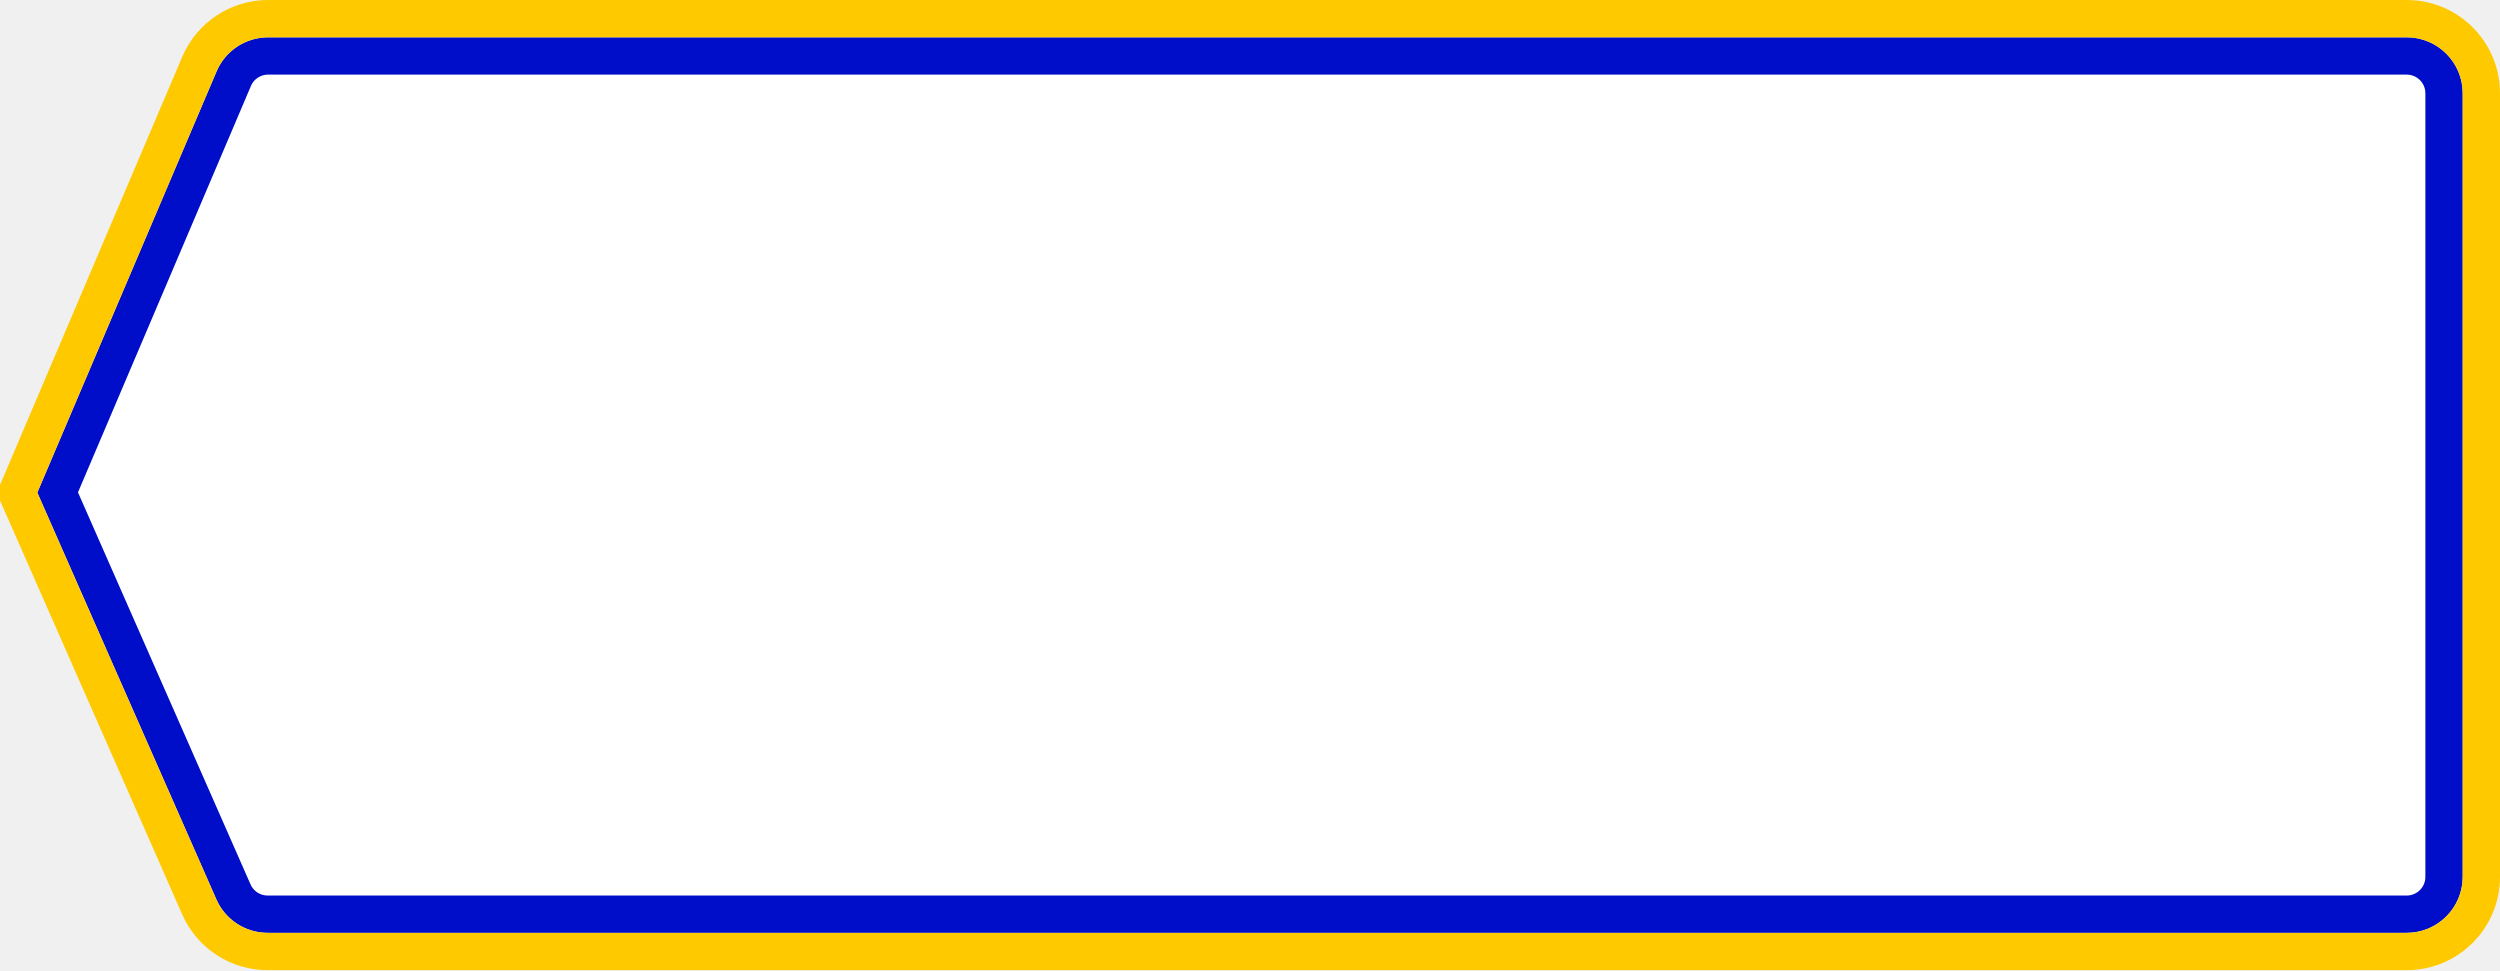
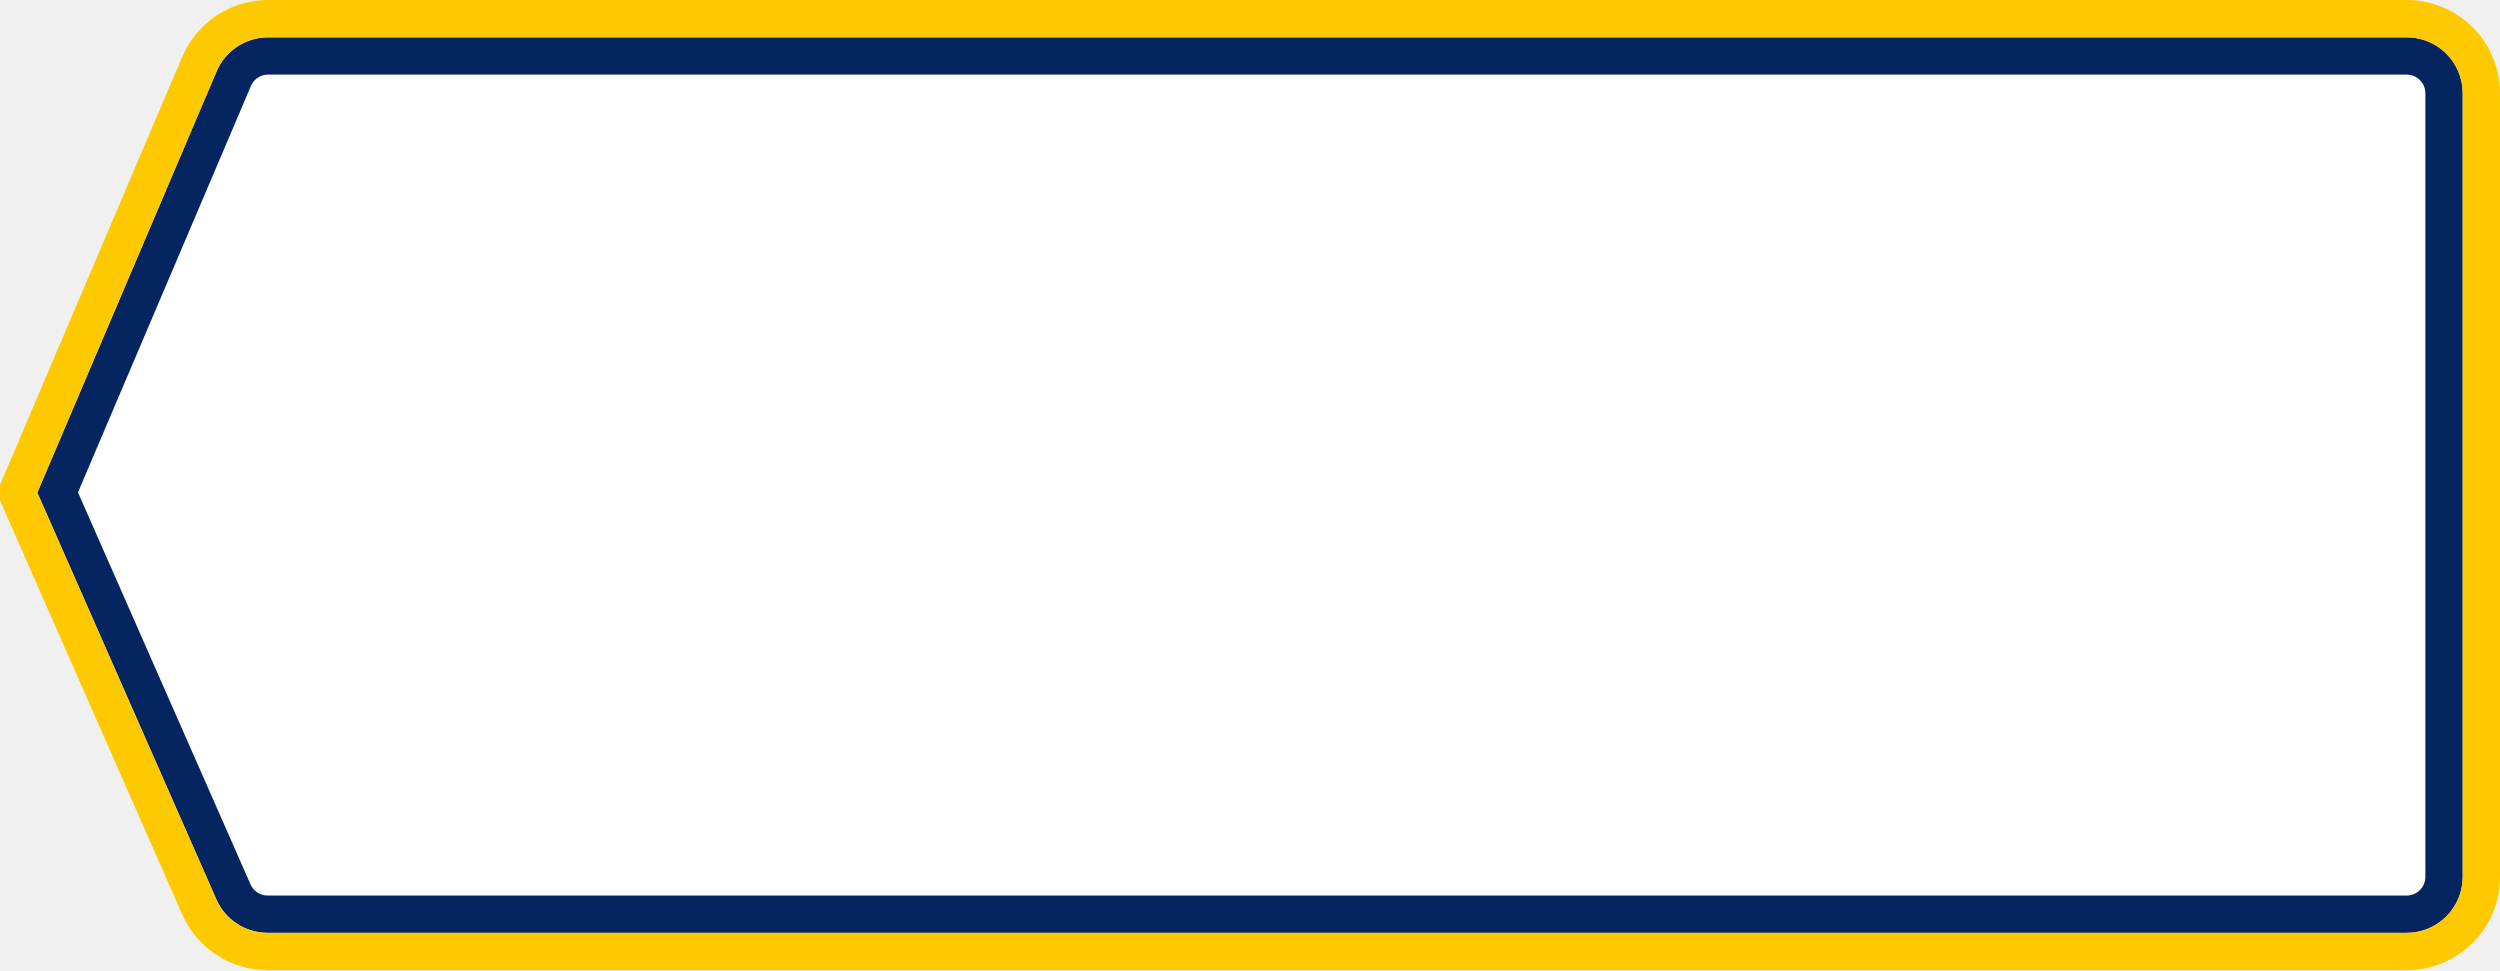
<svg xmlns="http://www.w3.org/2000/svg" xmlns:xlink="http://www.w3.org/1999/xlink" width="134px" height="52px" viewBox="0 0 134 52" version="1.1">
  <defs>
    <path d="M5,2 L119.63,2 L119.63,2 C120.833,2 121.92,2.718 122.391,3.825 L132,26.403 L122.403,48.209 L122.403,48.209 C121.923,49.297 120.846,50 119.657,50 L5,50 L5,50 C3.343,50 2,48.657 2,47 L2,5 L2,5 C2,3.343 3.343,2 5,2 Z" id="path-1" />
  </defs>
  <g id="Symbols" stroke="none" stroke-width="1" fill="none" fill-rule="evenodd">
    <g id="buttons/secondary/activeFocused">
      <g id="Shape" transform="translate(67, 26) scale(-1, 1) translate(-67, -26) ">
        <use fill="#FFFFFF" fill-rule="evenodd" xlink:href="#path-1" />
-         <path stroke="#000DC9" stroke-width="2" d="M130.91,26.397 L121.471,4.217 C121.157,3.479 120.432,3 119.63,3 L5,3 C3.895,3 3,3.895 3,5 L3,47 C3,48.105 3.895,49 5,49 L119.657,49 C120.45,49 121.168,48.531 121.487,47.806 L130.91,26.397 Z" />
+         <path stroke="#052561" stroke-width="2" d="M130.91,26.397 L121.471,4.217 C121.157,3.479 120.432,3 119.63,3 L5,3 C3.895,3 3,3.895 3,5 L3,47 C3,48.105 3.895,49 5,49 L119.657,49 C120.45,49 121.168,48.531 121.487,47.806 L130.91,26.397 Z" />
        <path stroke="#FFC900" stroke-width="2" d="M5,1 L119.63,1 C121.234,1 122.683,1.958 123.311,3.434 L133.09,26.41 L123.318,48.611 C122.679,50.063 121.243,51 119.657,51 L5,51 C2.791,51 1,49.209 1,47 L1,5 C1,2.791 2.791,1 5,1 Z" />
      </g>
    </g>
  </g>
</svg>
